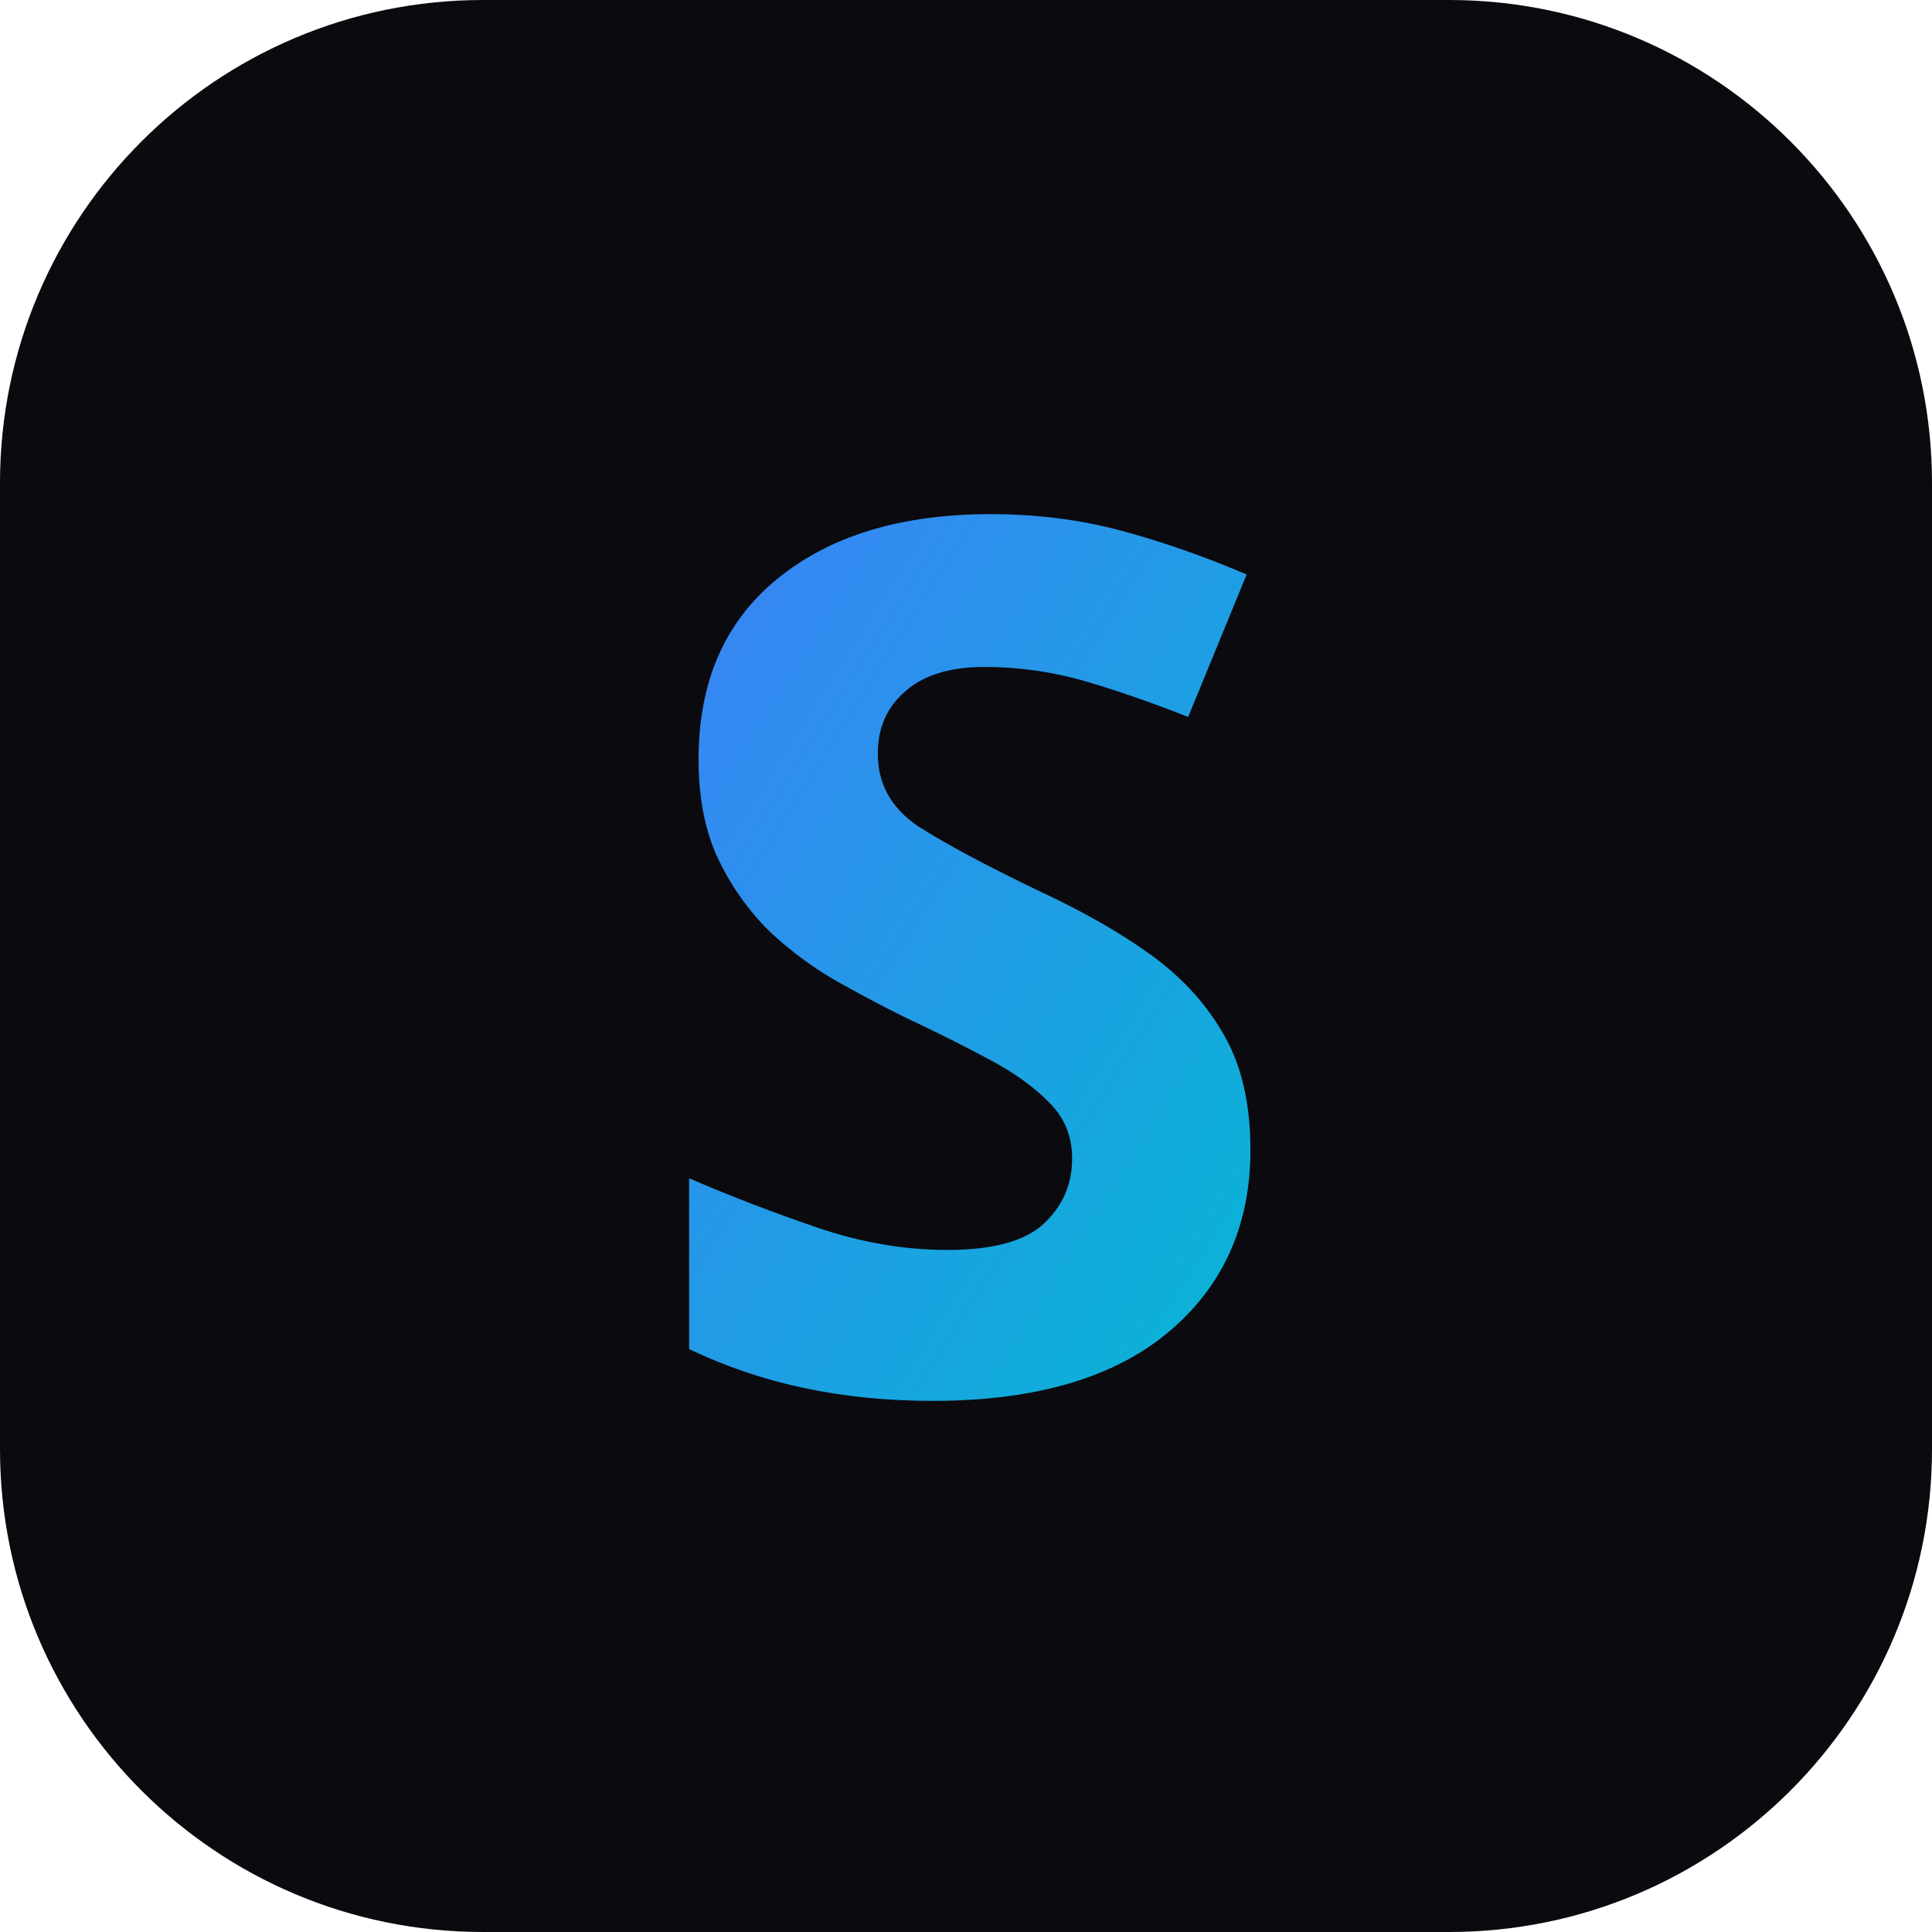
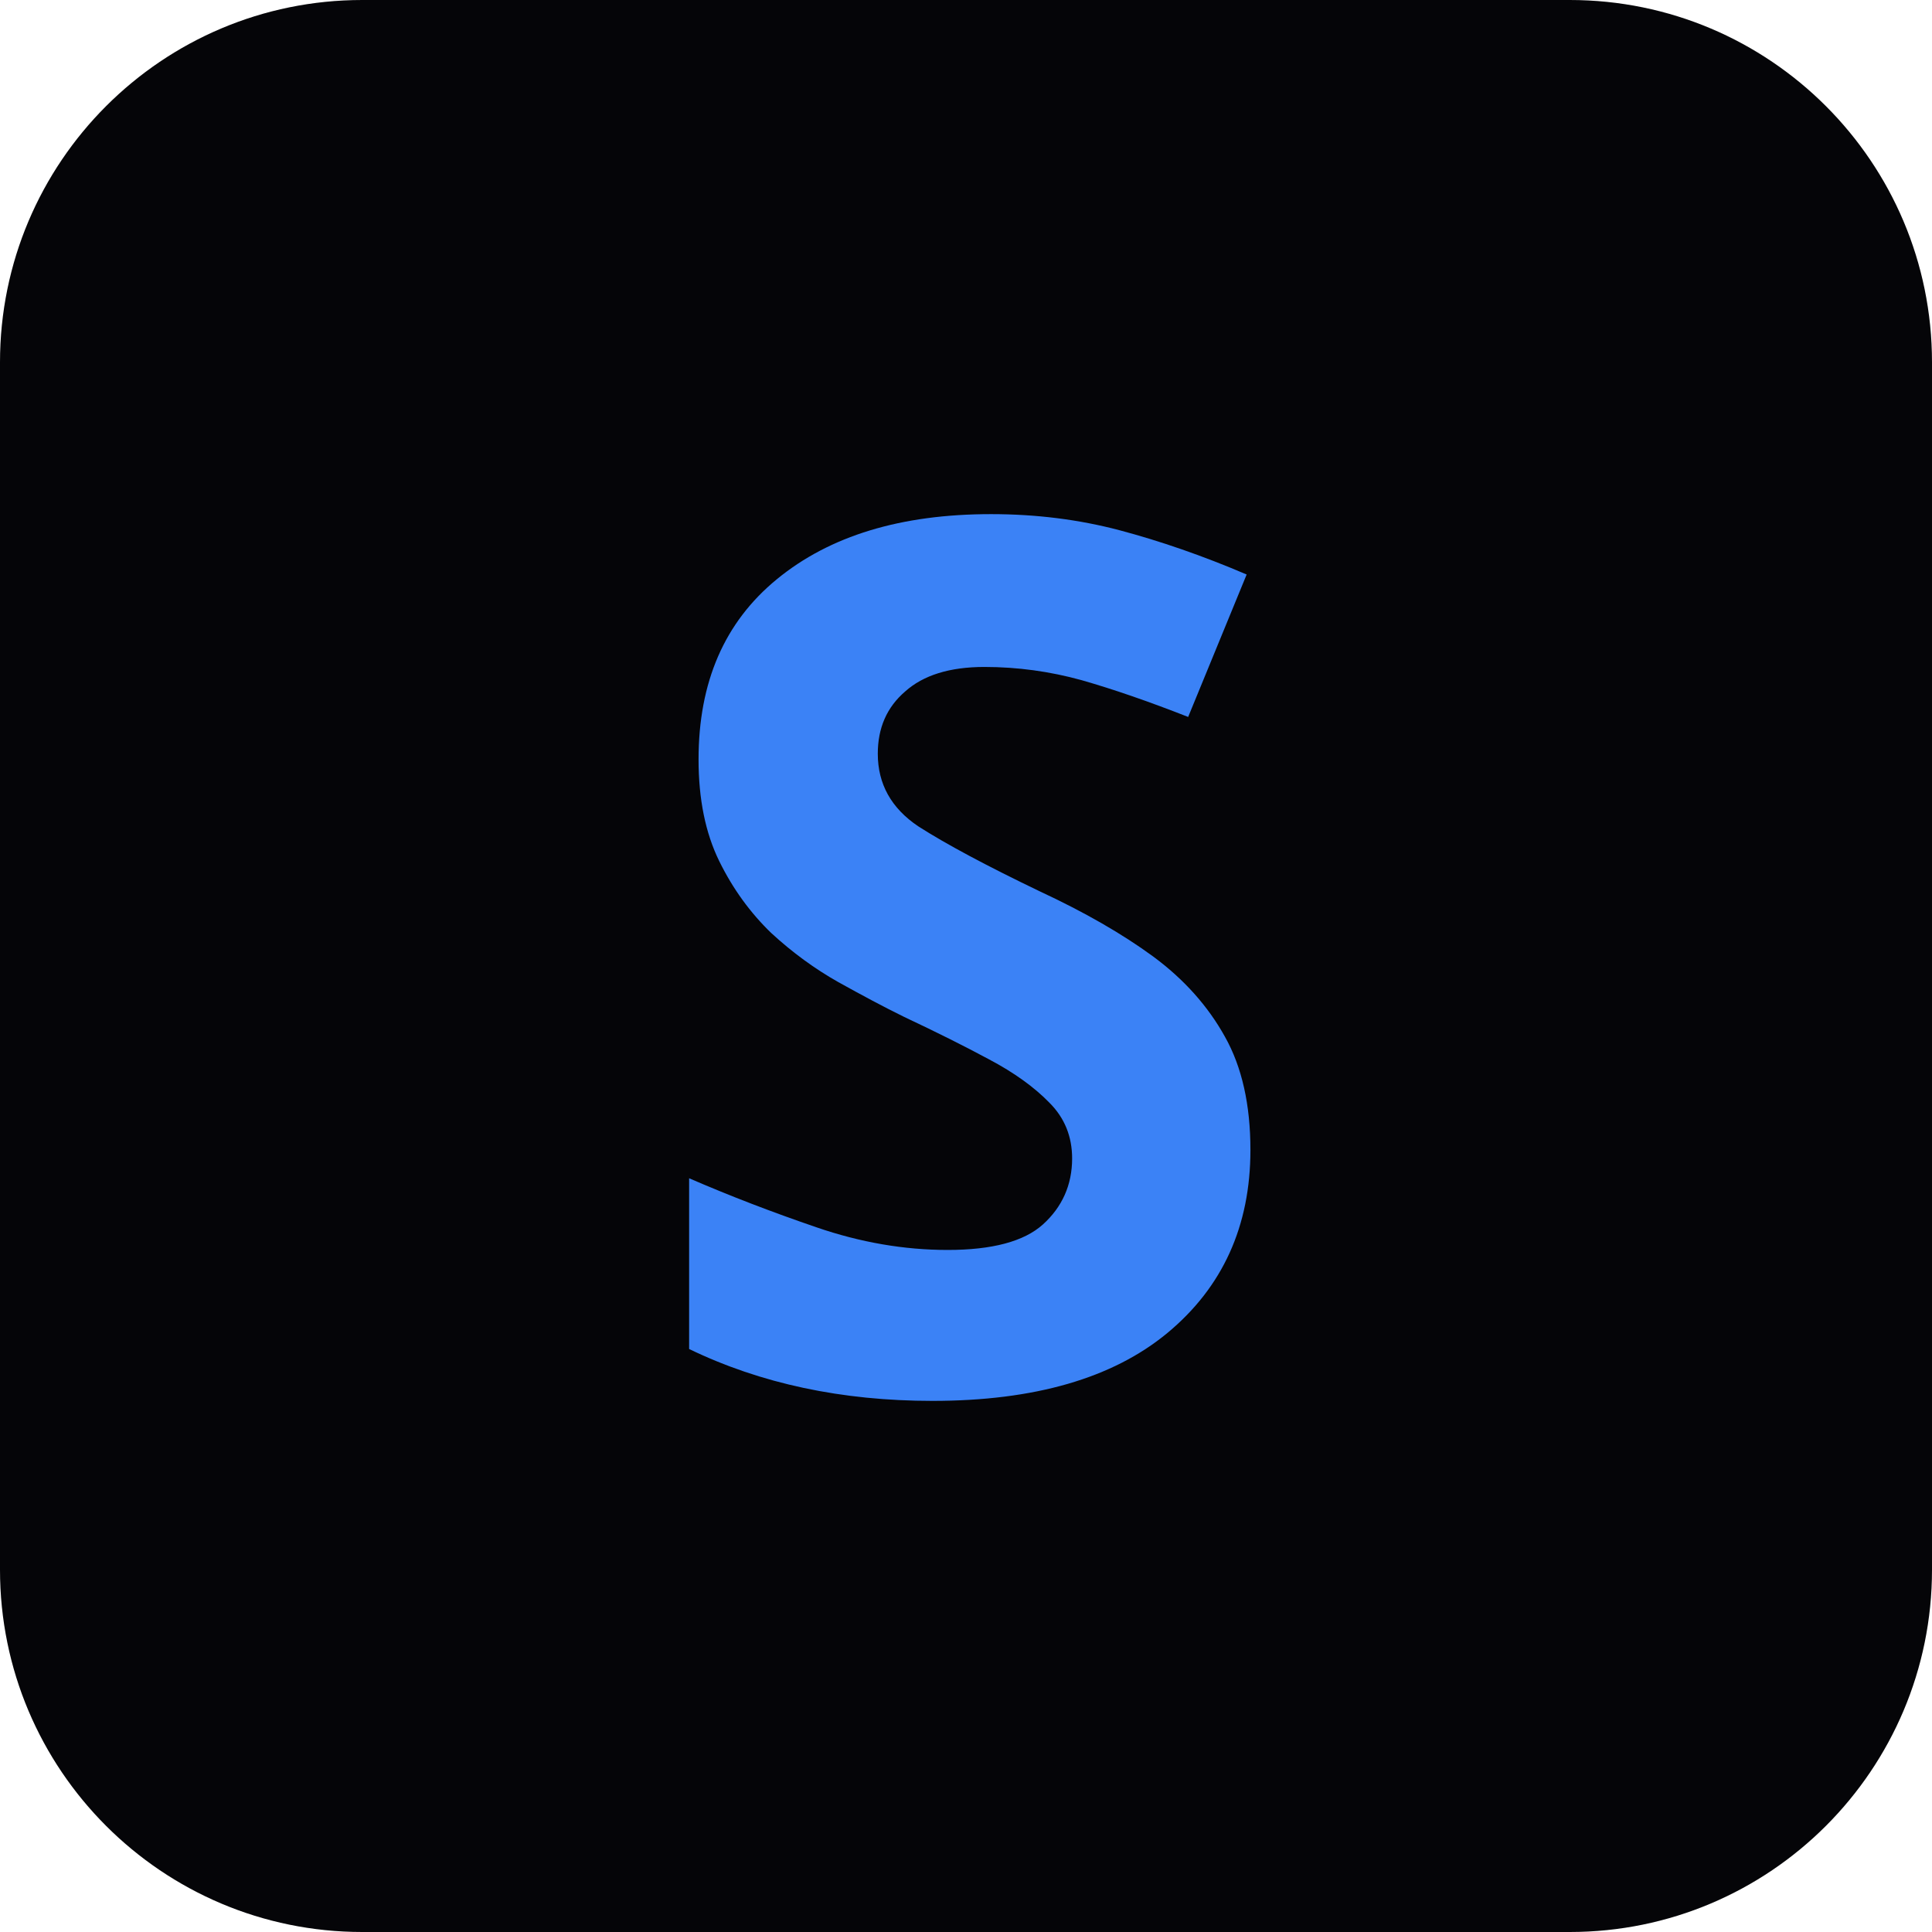
<svg xmlns="http://www.w3.org/2000/svg" viewBox="0 0 32 32">
-   <defs>
-     <linearGradient id="g" x1="0%" y1="0%" x2="100%" y2="100%">
-       <stop offset="0%" style="stop-color:#3B82F6" />
-       <stop offset="100%" style="stop-color:#06B6D4" />
-     </linearGradient>
-   </defs>
-   <rect width="32" height="32" rx="8" fill="#0a0a0f" />
-   <text x="16" y="23" font-family="system-ui" font-weight="800" font-size="20" fill="url(#g)" text-anchor="middle">S</text>
+   <rect width="32" height="32" rx="6" fill="#050508" />
+   <text x="16" y="23" font-family="Space Grotesk, system-ui, sans-serif" font-size="20" font-weight="600" fill="#3B82F6" text-anchor="middle">S</text>
</svg>
